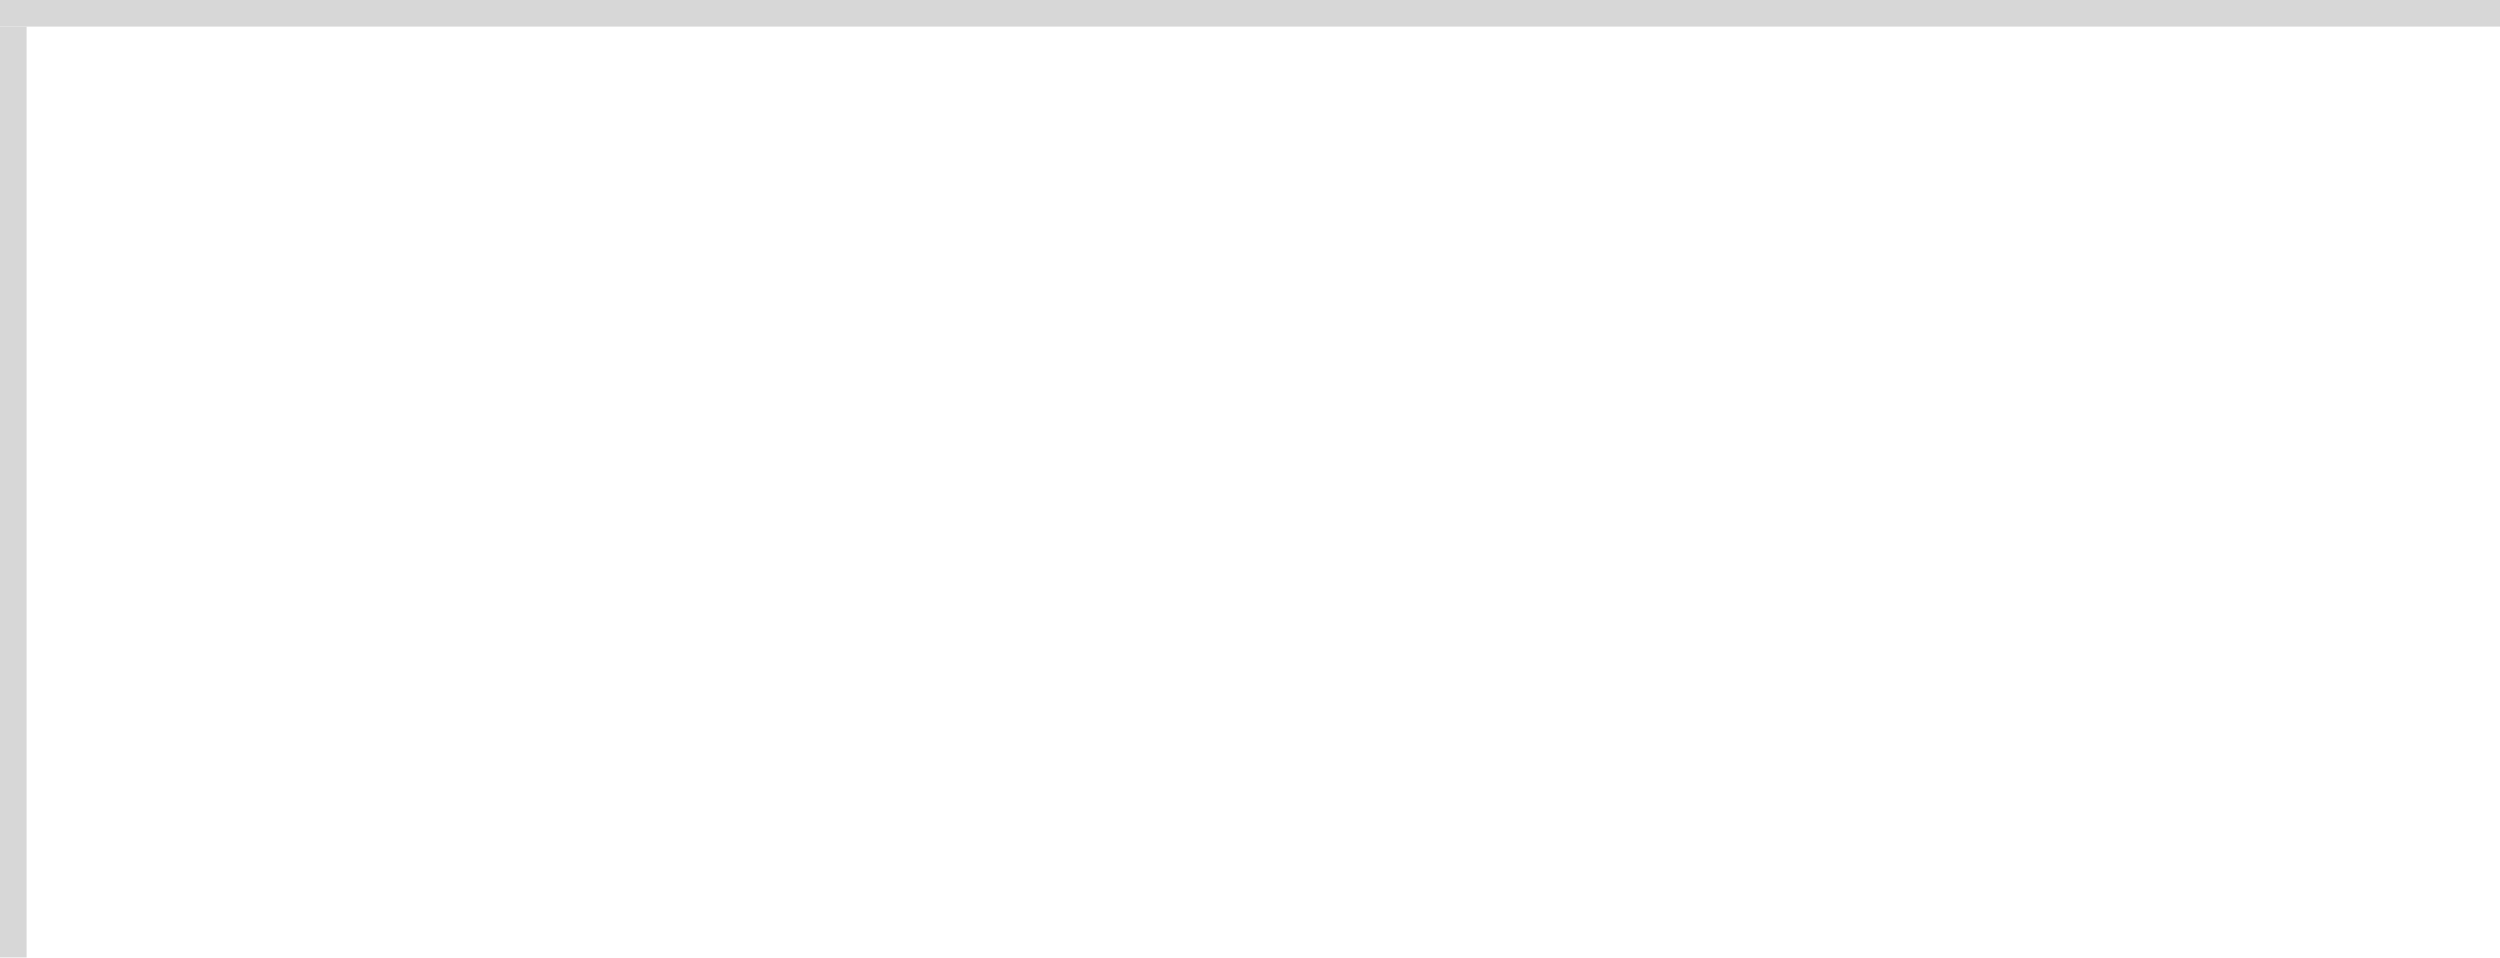
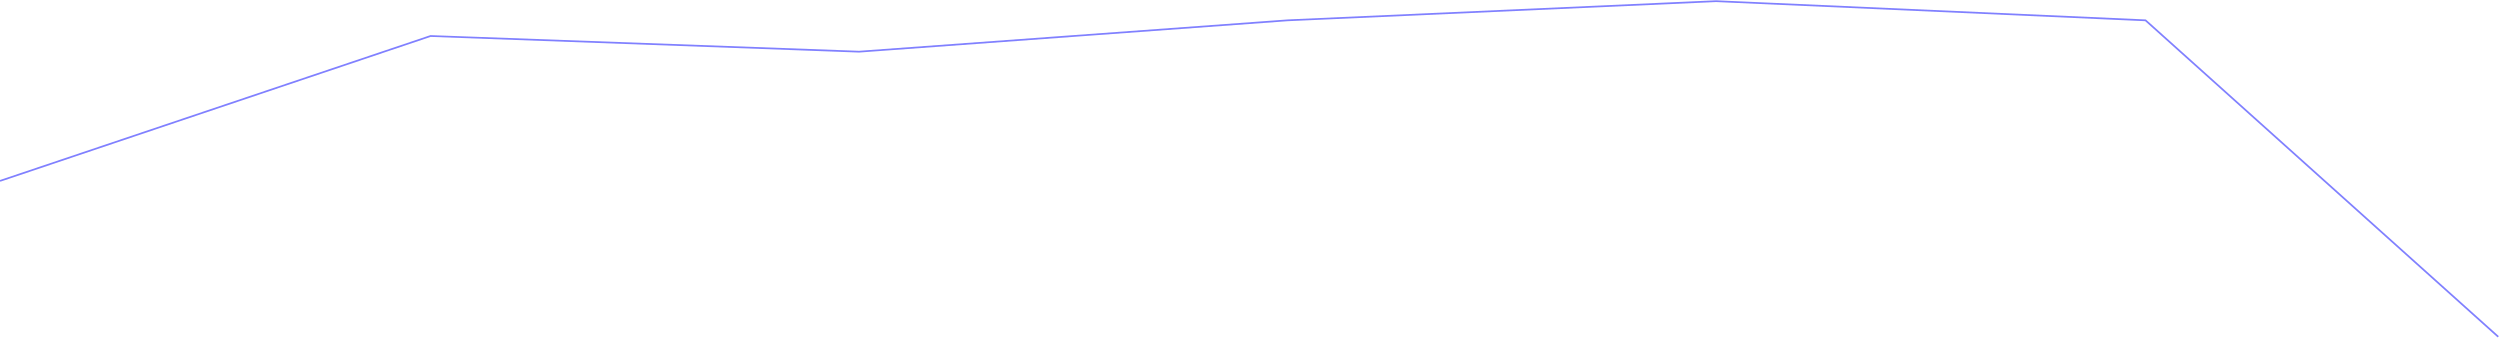
- <svg xmlns="http://www.w3.org/2000/svg" version="1.1" width="94px" height="36px" viewBox="0 180 94 36">
-   <path d="M 1 1  L 94 1  L 94 36  L 1 36  L 1 1  Z " fill-rule="nonzero" fill="rgba(255, 255, 255, 1)" stroke="none" transform="matrix(1 0 0 1 0 180 )" class="fill" />
-   <path d="M 0.5 1  L 0.5 36  " stroke-width="1" stroke-dasharray="0" stroke="rgba(215, 215, 215, 1)" fill="none" transform="matrix(1 0 0 1 0 180 )" class="stroke" />
-   <path d="M 0 0.5  L 94 0.5  " stroke-width="1" stroke-dasharray="0" stroke="rgba(215, 215, 215, 1)" fill="none" transform="matrix(1 0 0 1 0 180 )" class="stroke" />
+ <svg xmlns="http://www.w3.org/2000/svg" version="1.1" width="1428px" height="194px">
+   <defs>
+     <linearGradient gradientUnits="userSpaceOnUse" x1="713.5" y1="1.93" x2="713.5" y2="193" id="LinearGradient19">
+       <stop id="Stop20" stop-color="#ffffff" stop-opacity="0" offset="0" />
+       <stop id="Stop21" stop-color="#000000" stop-opacity="0" offset="1" />
+     </linearGradient>
+     <pattern id="BGPattern" patternUnits="userSpaceOnUse" alignment="0 0" imageRepeat="None" />
+   </defs>
+   <g transform="matrix(1 0 0 1 -369 -341 )">
+     <path d="M 1427 192.37  L 0 103.333  L 245.925 20.567  L 490.701 29.522  L 735.478 11.612  L 980.254 0.667  L 1225.527 11.612  L 1427 192.37  Z " fill-rule="nonzero" fill="url(#LinearGradient19)" stroke="none" transform="matrix(1 0 0 1 369 341 )" class="fill" />
+     <path d="M 0 103.333  L 245.925 20.567  L 490.701 29.522  L 735.478 11.612  L 980.254 0.667  L 1225.527 11.612  L 1427 192.37  " stroke-width="1" stroke-dasharray="0" stroke="rgba(128, 128, 255, 1)" fill="none" transform="matrix(1 0 0 1 369 341 )" class="stroke" />
+   </g>
</svg>
